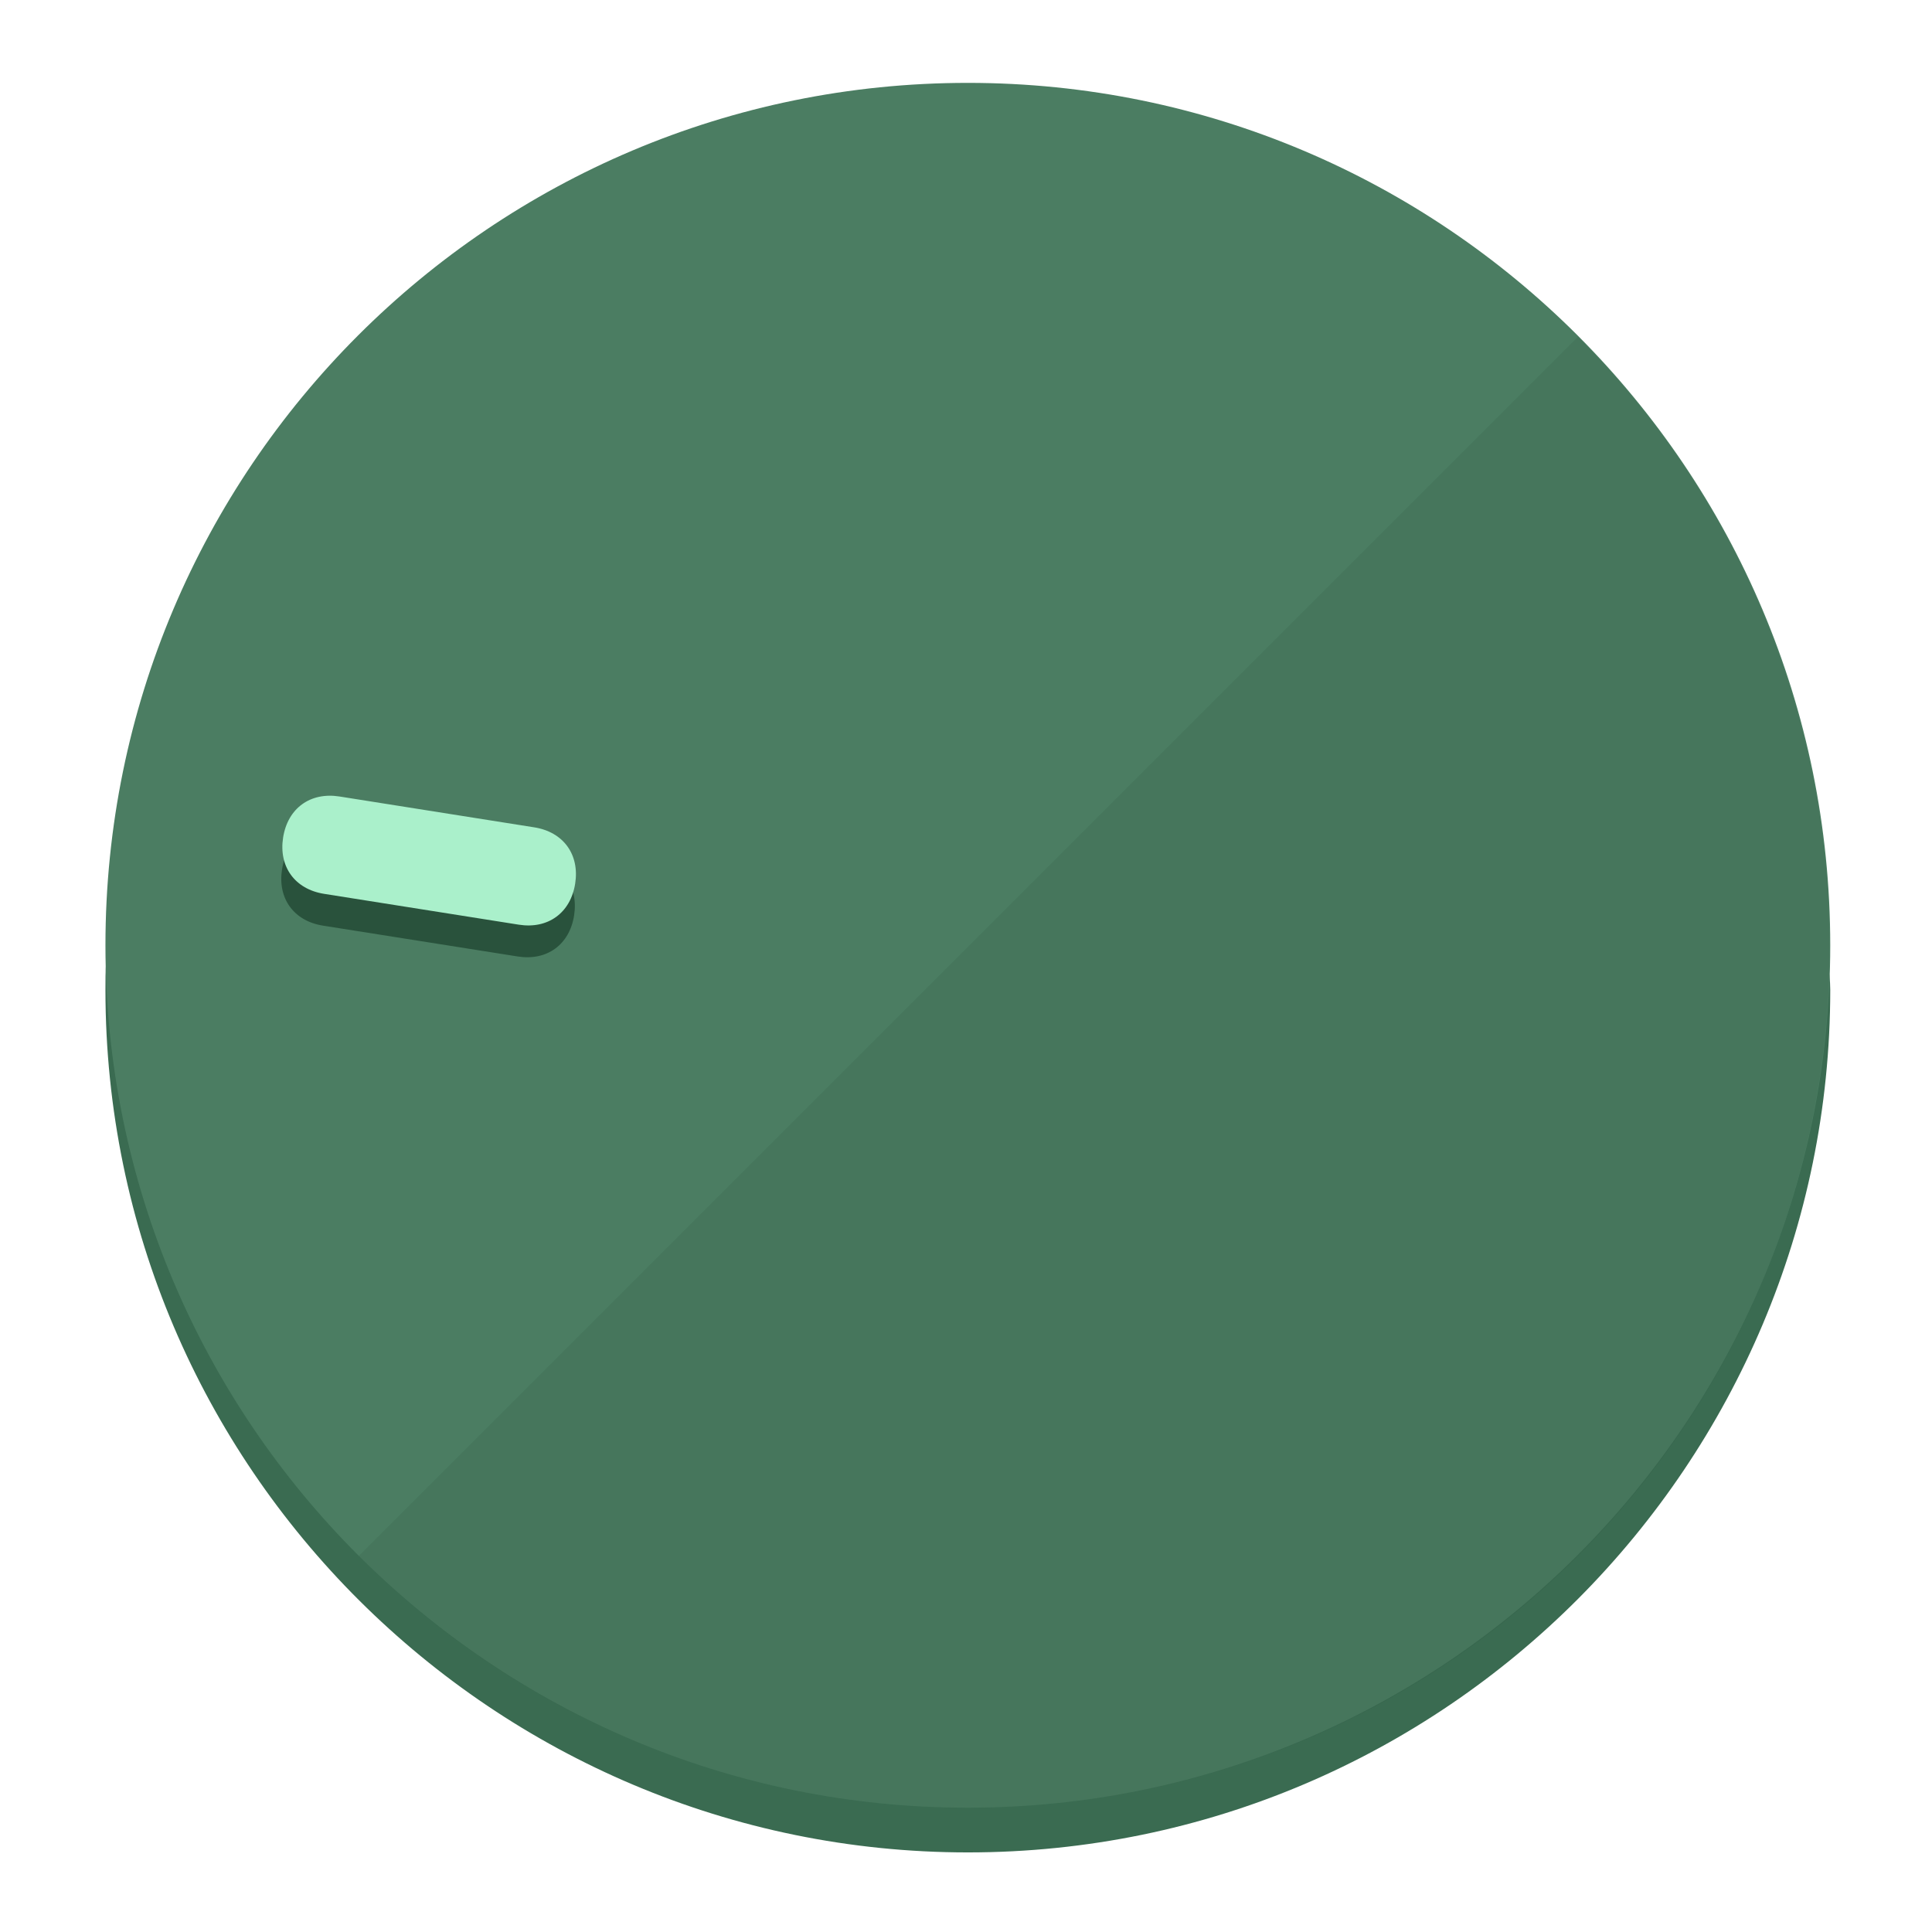
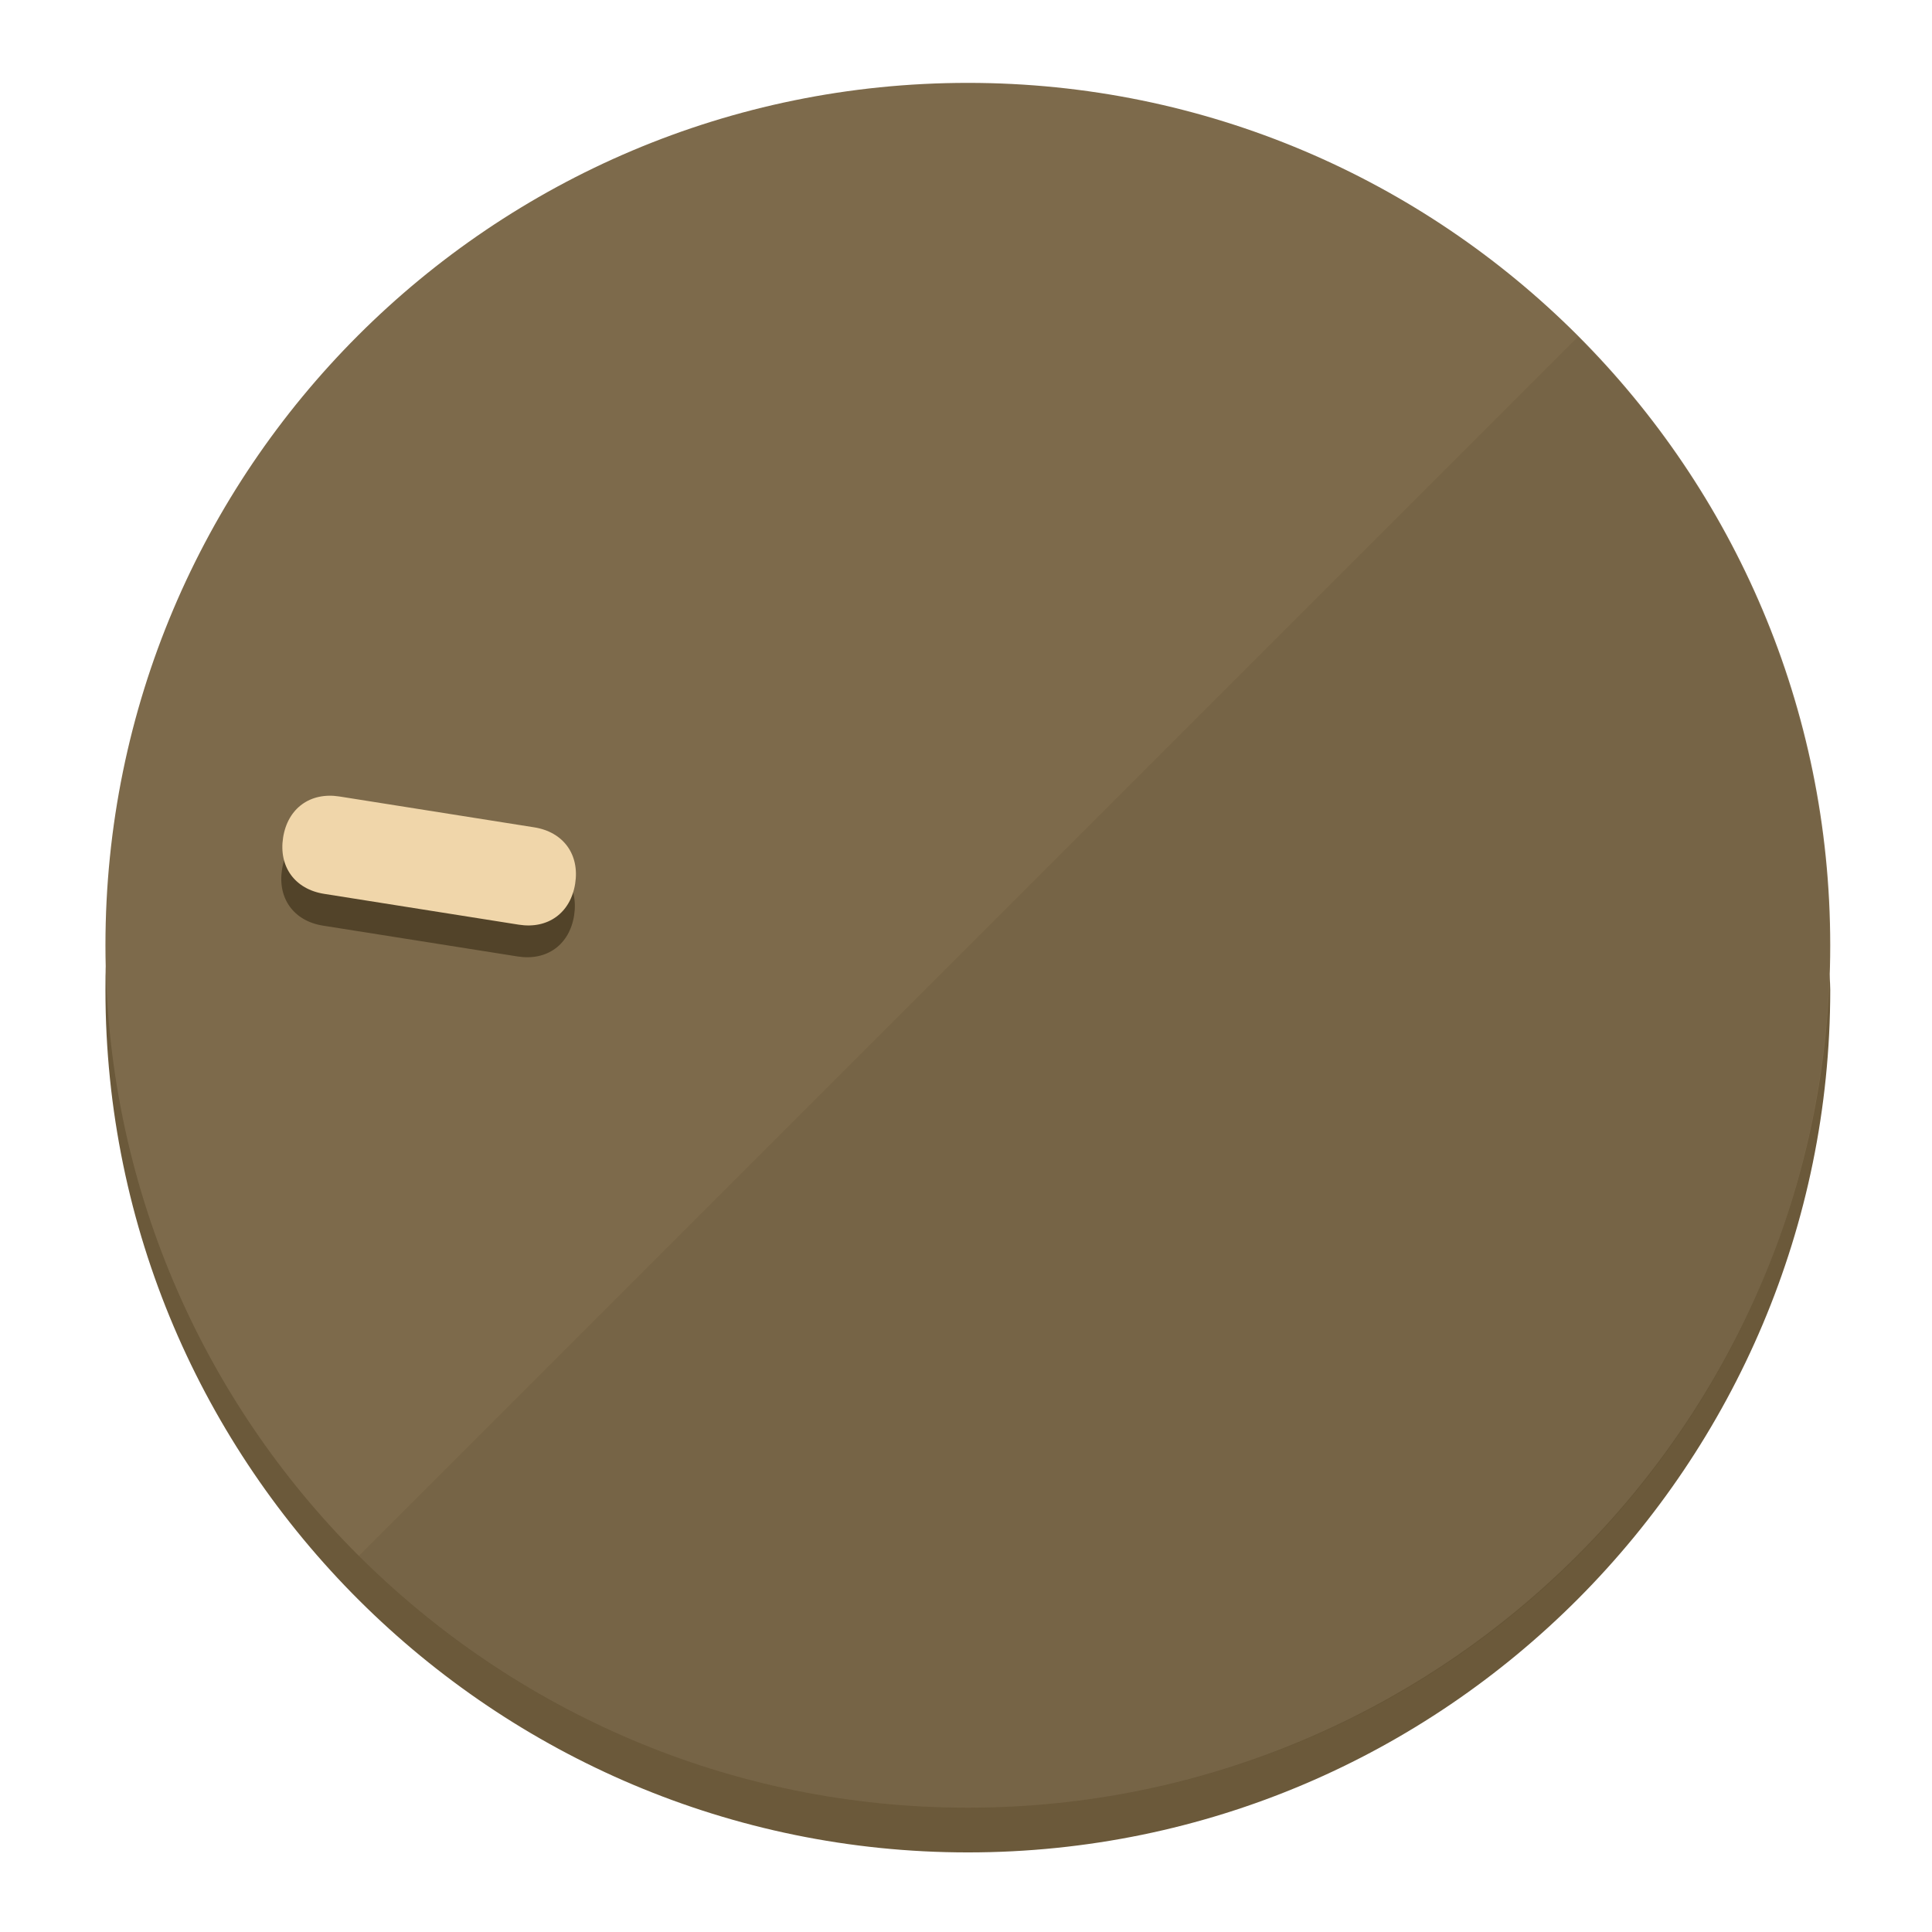
<svg xmlns="http://www.w3.org/2000/svg" height="120px" width="120px" version="1.1" id="Layer_1" viewBox="0 0 496.8 496.8" xml:space="preserve">
  <defs id="defs23" />
  <g id="g3158">
-     <path style="display:inline;fill:#3A6B51;fill-opacity:1;stroke-width:1.584" d="m 248.875,445.92 c 116.582,0 212.89,-91.238 220.493,-205.286 0,5.069 1.267,8.87 1.267,13.939 0,121.651 -98.842,221.76 -221.76,221.76 -121.651,0 -221.76,-98.842 -221.76,-221.76 0,-5.069 0,-8.87 1.267,-13.939 7.603,114.048 103.91,205.286 220.493,205.286 z" id="path8" />
-     <circle style="display:inline;fill:#4B7D62;fill-opacity:1;stroke-width:1.584" cx="248.875" cy="243.071" r="221.76" id="circle12" />
-     <path style="display:inline;fill:#29523C;fill-opacity:0.154;stroke-width:1.587" d="m 405.744,86.606 c 86.308,86.308 86.308,227.193 0,313.5 -86.308,86.308 -227.193,86.308 -313.5,0" id="path14" />
+     <path style="display:inline;fill:#6B593A;fill-opacity:1;stroke-width:1.584" d="m 248.875,445.92 c 116.582,0 212.89,-91.238 220.493,-205.286 0,5.069 1.267,8.87 1.267,13.939 0,121.651 -98.842,221.76 -221.76,221.76 -121.651,0 -221.76,-98.842 -221.76,-221.76 0,-5.069 0,-8.87 1.267,-13.939 7.603,114.048 103.91,205.286 220.493,205.286 z" id="path8" />
+     <circle style="display:inline;fill:#7D6A4B;fill-opacity:1;stroke-width:1.584" cx="248.875" cy="243.071" r="221.76" id="circle12" />
+     <path style="display:inline;fill:#524329;fill-opacity:0.154;stroke-width:1.587" d="m 405.744,86.606 c 86.308,86.308 86.308,227.193 0,313.5 -86.308,86.308 -227.193,86.308 -313.5,0" id="path14" />
  </g>
  <g id="g3198">
    <circle style="display:none;fill:#000000;fill-opacity:0;stroke-width:1.584" cx="-201.714" cy="283.513" r="221.76" id="circle12-3" transform="rotate(-81)" />
-     <path style="display:inline;fill:#29523C;fill-opacity:1;stroke-width:1.584" d="m 137.089,220.92 c 7.51,1.189 11.723,6.989 10.534,14.498 v 0 c -1.189,7.51 -6.989,11.723 -14.498,10.534 L 83.061,238.023 C 75.551,236.834 71.338,231.034 72.527,223.525 v 0 c 1.189,-7.51 6.989,-11.723 14.498,-10.534 z" id="path3789" />
-     <path style="display:inline;fill:#AAF0CB;stroke-width:1.584" d="m 137.365,212.742 c 7.51,1.189 11.723,6.989 10.534,14.498 v 0 c -1.189,7.51 -6.989,11.723 -14.498,10.534 l -50.064,-7.929 c -7.51,-1.189 -11.723,-6.989 -10.534,-14.498 v 0 c 1.189,-7.51 6.989,-11.723 14.498,-10.534 z" id="path915" />
+     <path style="display:inline;fill:#524329;fill-opacity:1;stroke-width:1.584" d="m 137.089,220.92 c 7.51,1.189 11.723,6.989 10.534,14.498 v 0 c -1.189,7.51 -6.989,11.723 -14.498,10.534 L 83.061,238.023 C 75.551,236.834 71.338,231.034 72.527,223.525 v 0 c 1.189,-7.51 6.989,-11.723 14.498,-10.534 z" id="path3789" />
+     <path style="display:inline;fill:#F0D6AA;stroke-width:1.584" d="m 137.365,212.742 c 7.51,1.189 11.723,6.989 10.534,14.498 v 0 c -1.189,7.51 -6.989,11.723 -14.498,10.534 l -50.064,-7.929 c -7.51,-1.189 -11.723,-6.989 -10.534,-14.498 v 0 c 1.189,-7.51 6.989,-11.723 14.498,-10.534 z" id="path915" />
  </g>
</svg>
